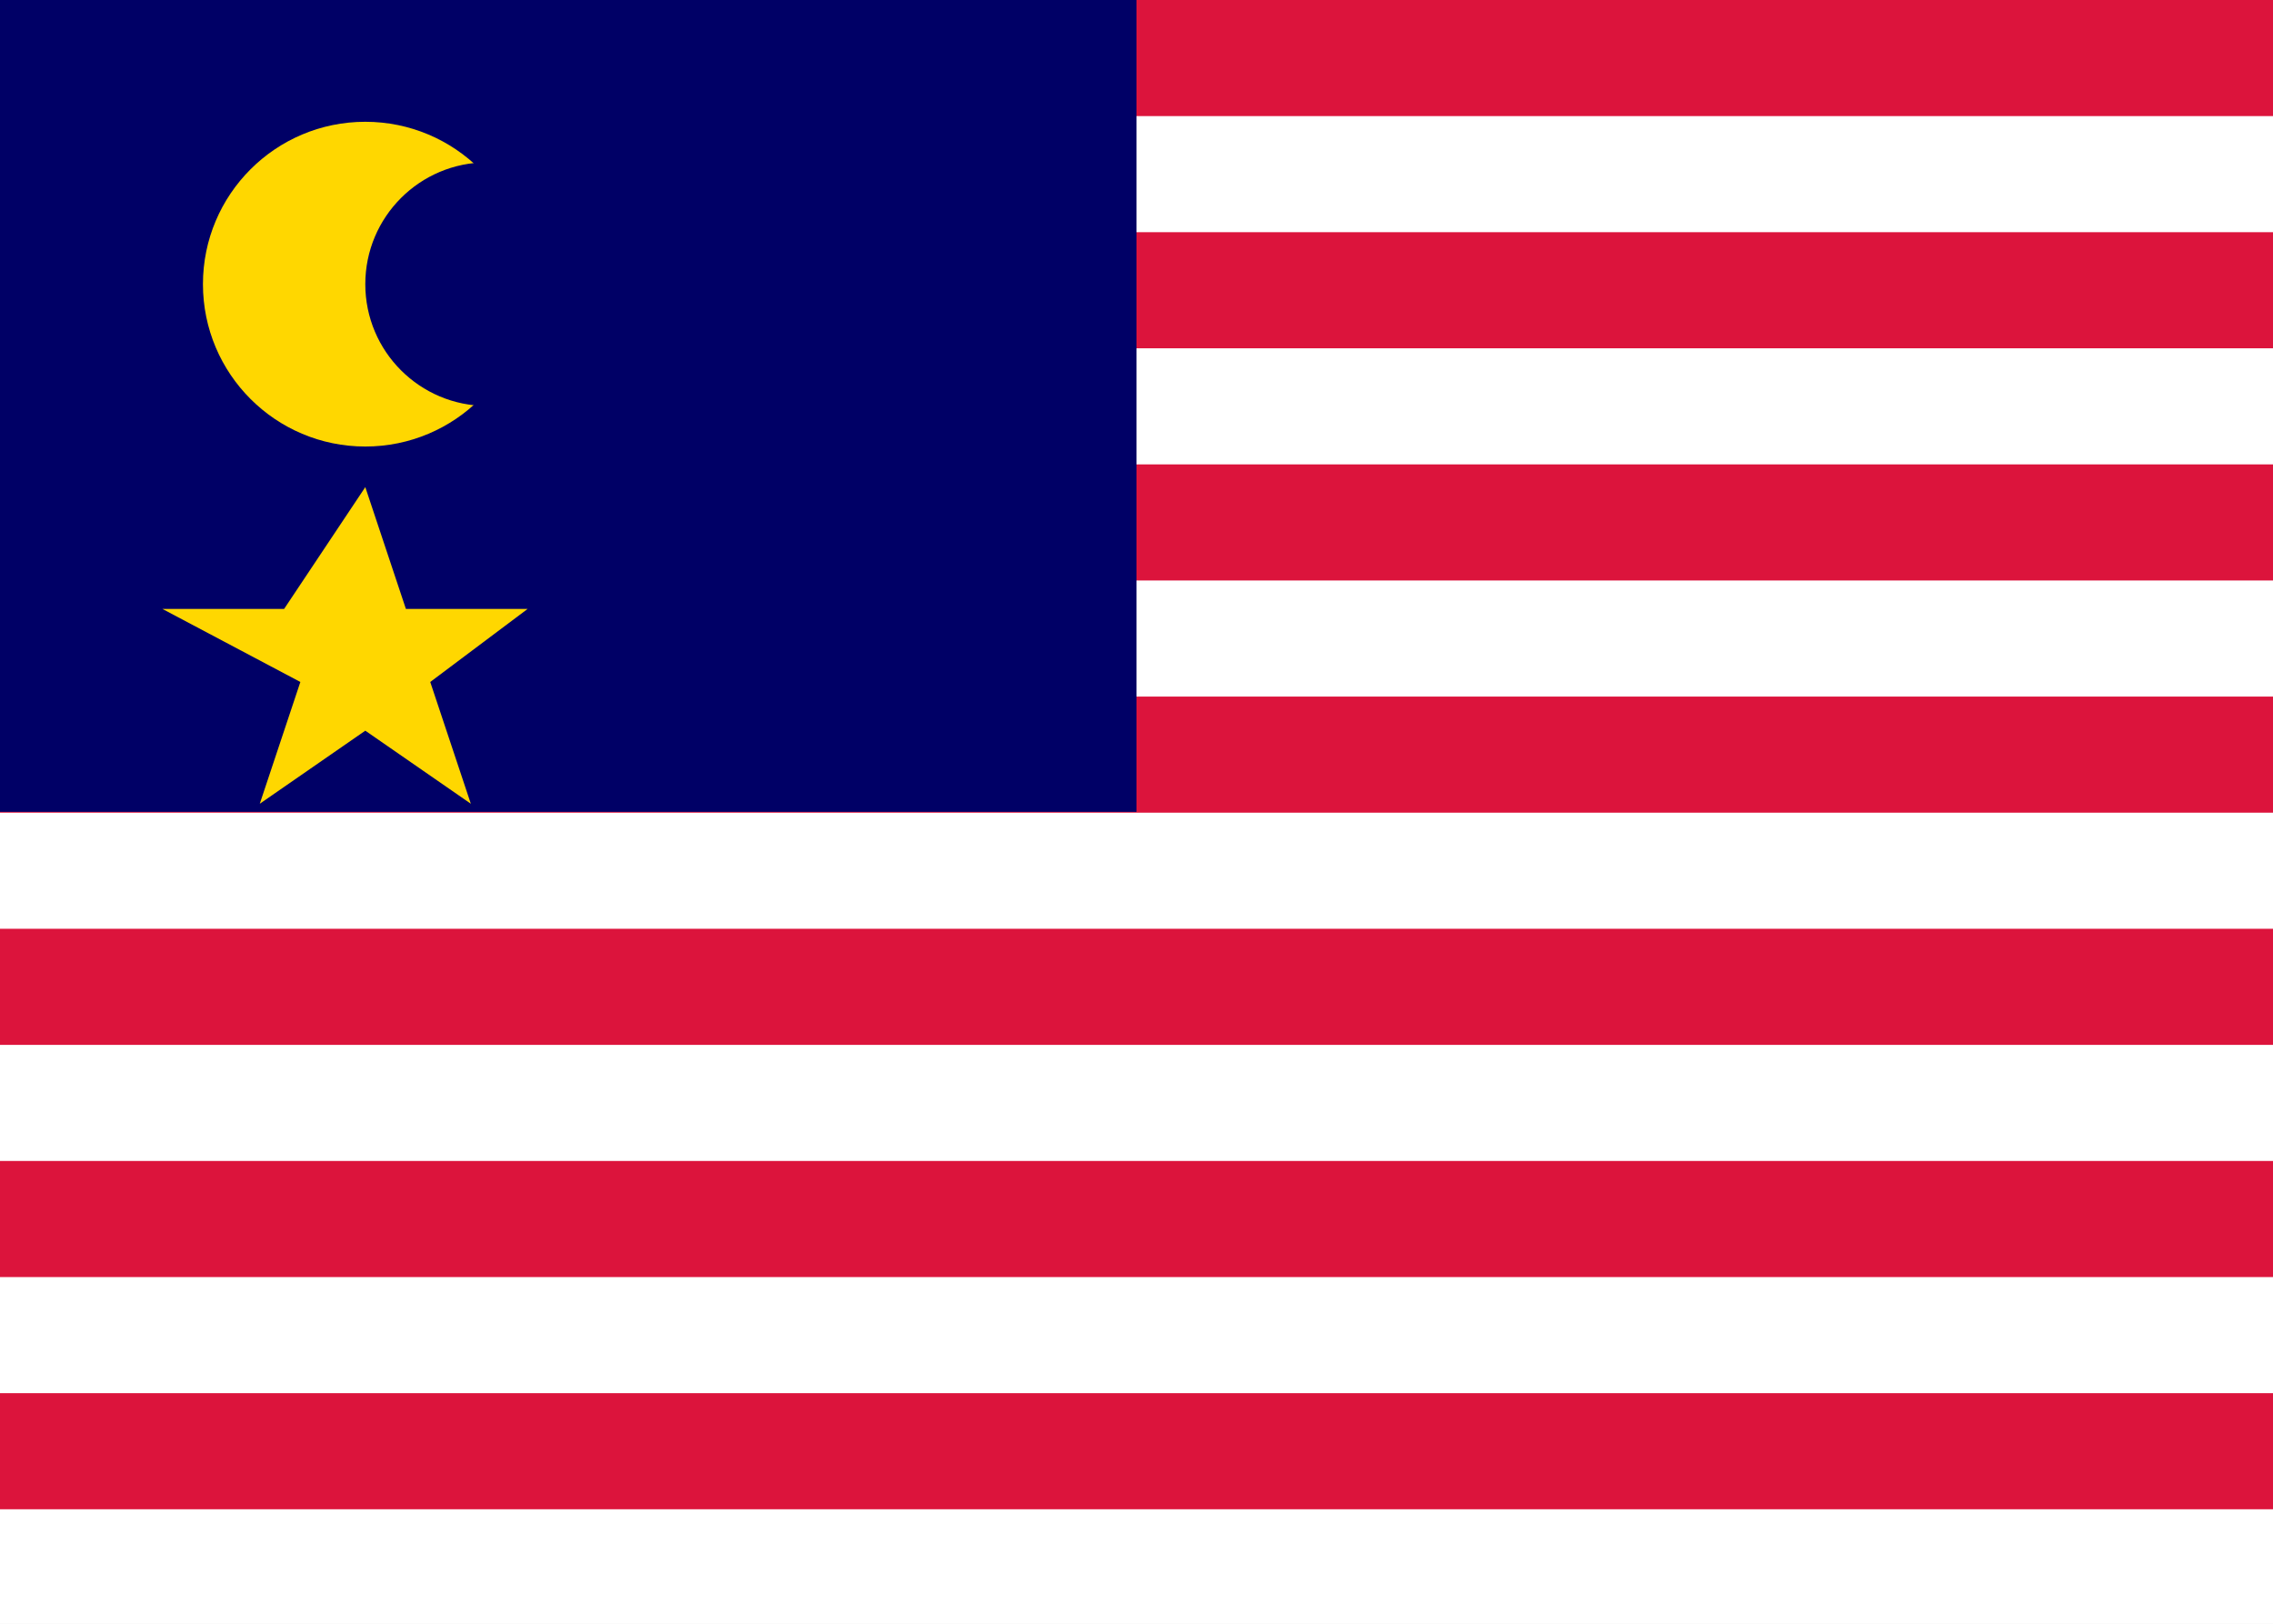
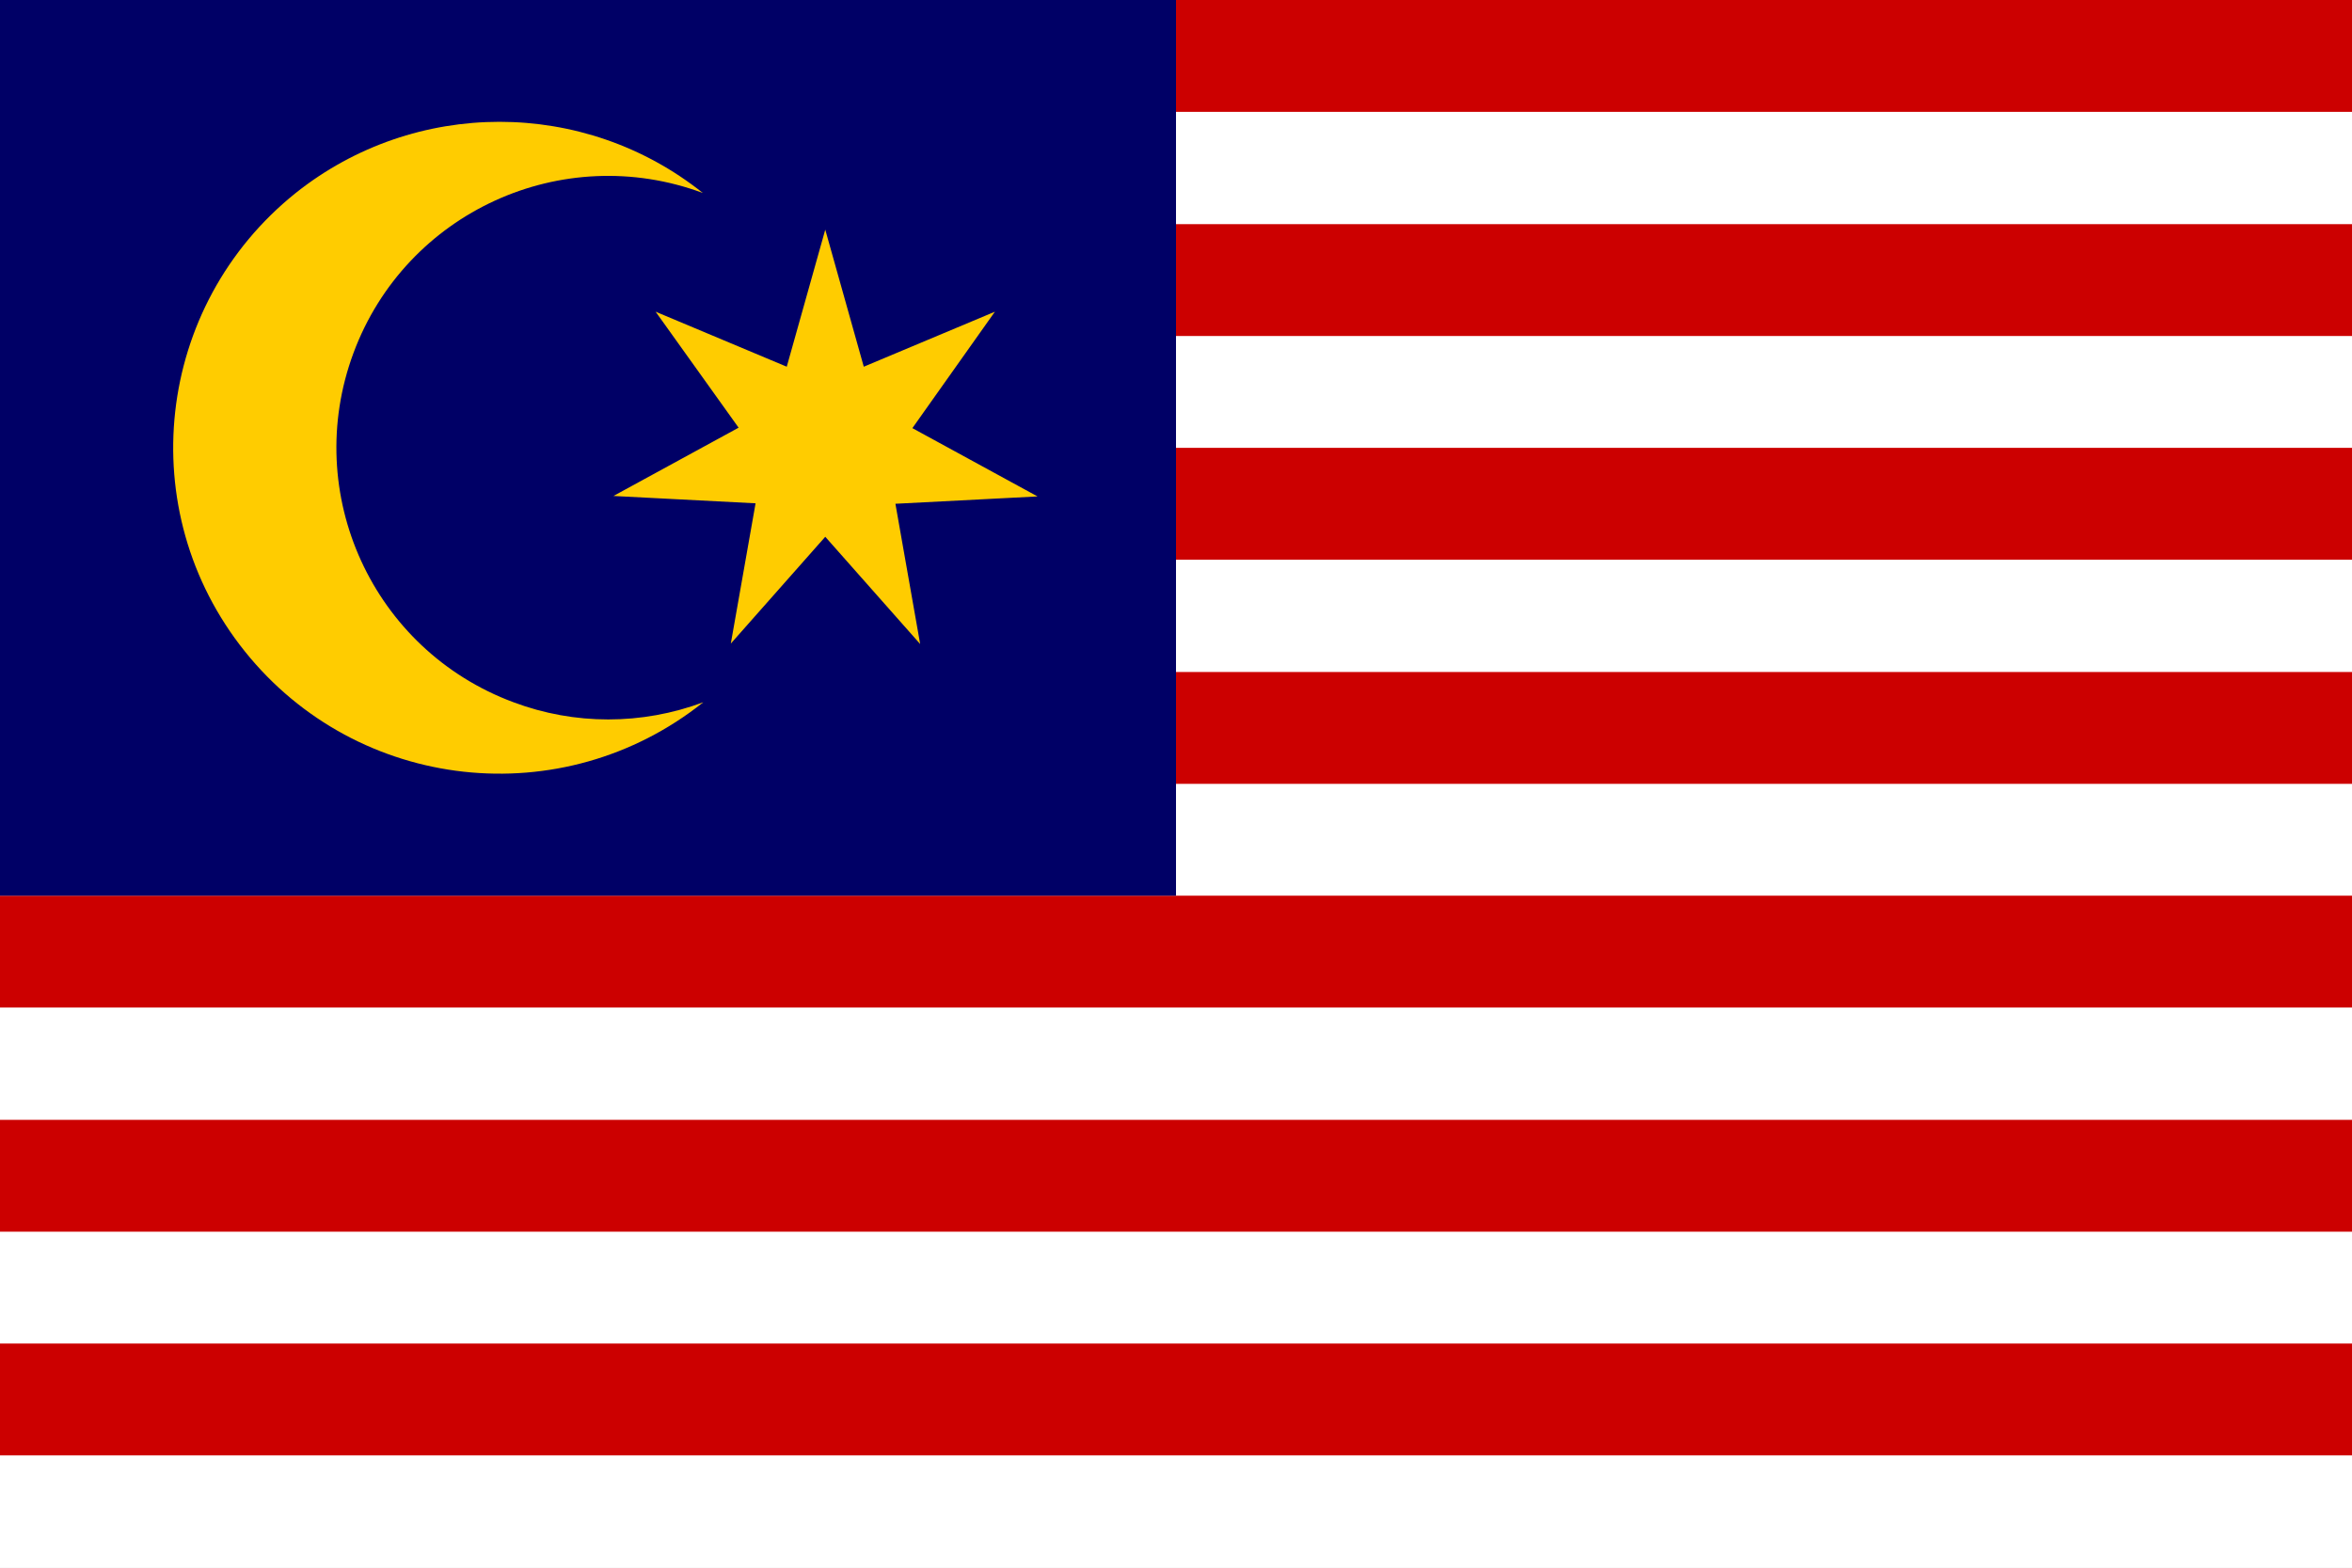
- <svg xmlns="http://www.w3.org/2000/svg" viewBox="0 0 28 20">
-   <defs>
-     <clipPath id="my">
-       <path d="M0 0h28v20H0z" />
-     </clipPath>
-   </defs>
-   <g clip-path="url(#my)">
-     <rect width="28" height="20" fill="#fff" />
-     <rect width="28" height="1.43" fill="#dc143c" />
-     <rect width="28" height="1.43" y="2.86" fill="#dc143c" />
-     <rect width="28" height="1.43" y="5.72" fill="#dc143c" />
-     <rect width="28" height="1.43" y="8.58" fill="#dc143c" />
-     <rect width="28" height="1.43" y="11.44" fill="#dc143c" />
-     <rect width="28" height="1.43" y="14.3" fill="#dc143c" />
-     <rect width="28" height="1.43" y="17.16" fill="#dc143c" />
-     <rect width="14" height="10" fill="#006" />
-     <g fill="#ffd700">
-       <circle cx="4.5" cy="3.5" r="2" />
-       <circle cx="6" cy="3.5" r="1.5" fill="#006" />
-       <path d="M4.5 6l.5 1.5h1.5l-1.2.9.5 1.5-1.3-.9-1.3.9.5-1.5L2 7.5h1.5z" />
-     </g>
+ <svg xmlns="http://www.w3.org/2000/svg" viewBox="0 0 513 342">
+   <path fill="#FFF" d="M0 0h513v342H0z" />
+   <g fill="#c00">
+     <path d="M0 0h513v24.4H0zM0 48.9h513v24.4H0zM0 97.7h513v24.4H0zM0 146.6h513V171H0zM0 195.4h513v24.4H0zM0 244.3h513v24.4H0zM0 293.1h513v24.4H0z" />
  </g>
+   <path fill="#006" d="M0 0h256.5v195.4H0z" />
+   <path d="M153.3 42.1C122.6 30.7 88.5 46.3 77.1 77s4.2 64.8 34.9 76.2c13.3 5 28 5 41.4 0-30.7 24.5-75.4 19.6-100-11.1s-19.6-75.4 11.1-100c26-20.7 62.9-20.7 88.8 0zm26.7 75-20.6 23.3 5.4-30.6-31-1.6 27.3-14.9L143 68l28.6 12 8.4-29.9 8.4 29.9L217 68l-18 25.4 27.3 14.9-31 1.6 5.4 30.6-20.7-23.4z" fill="#fc0" />
</svg>
